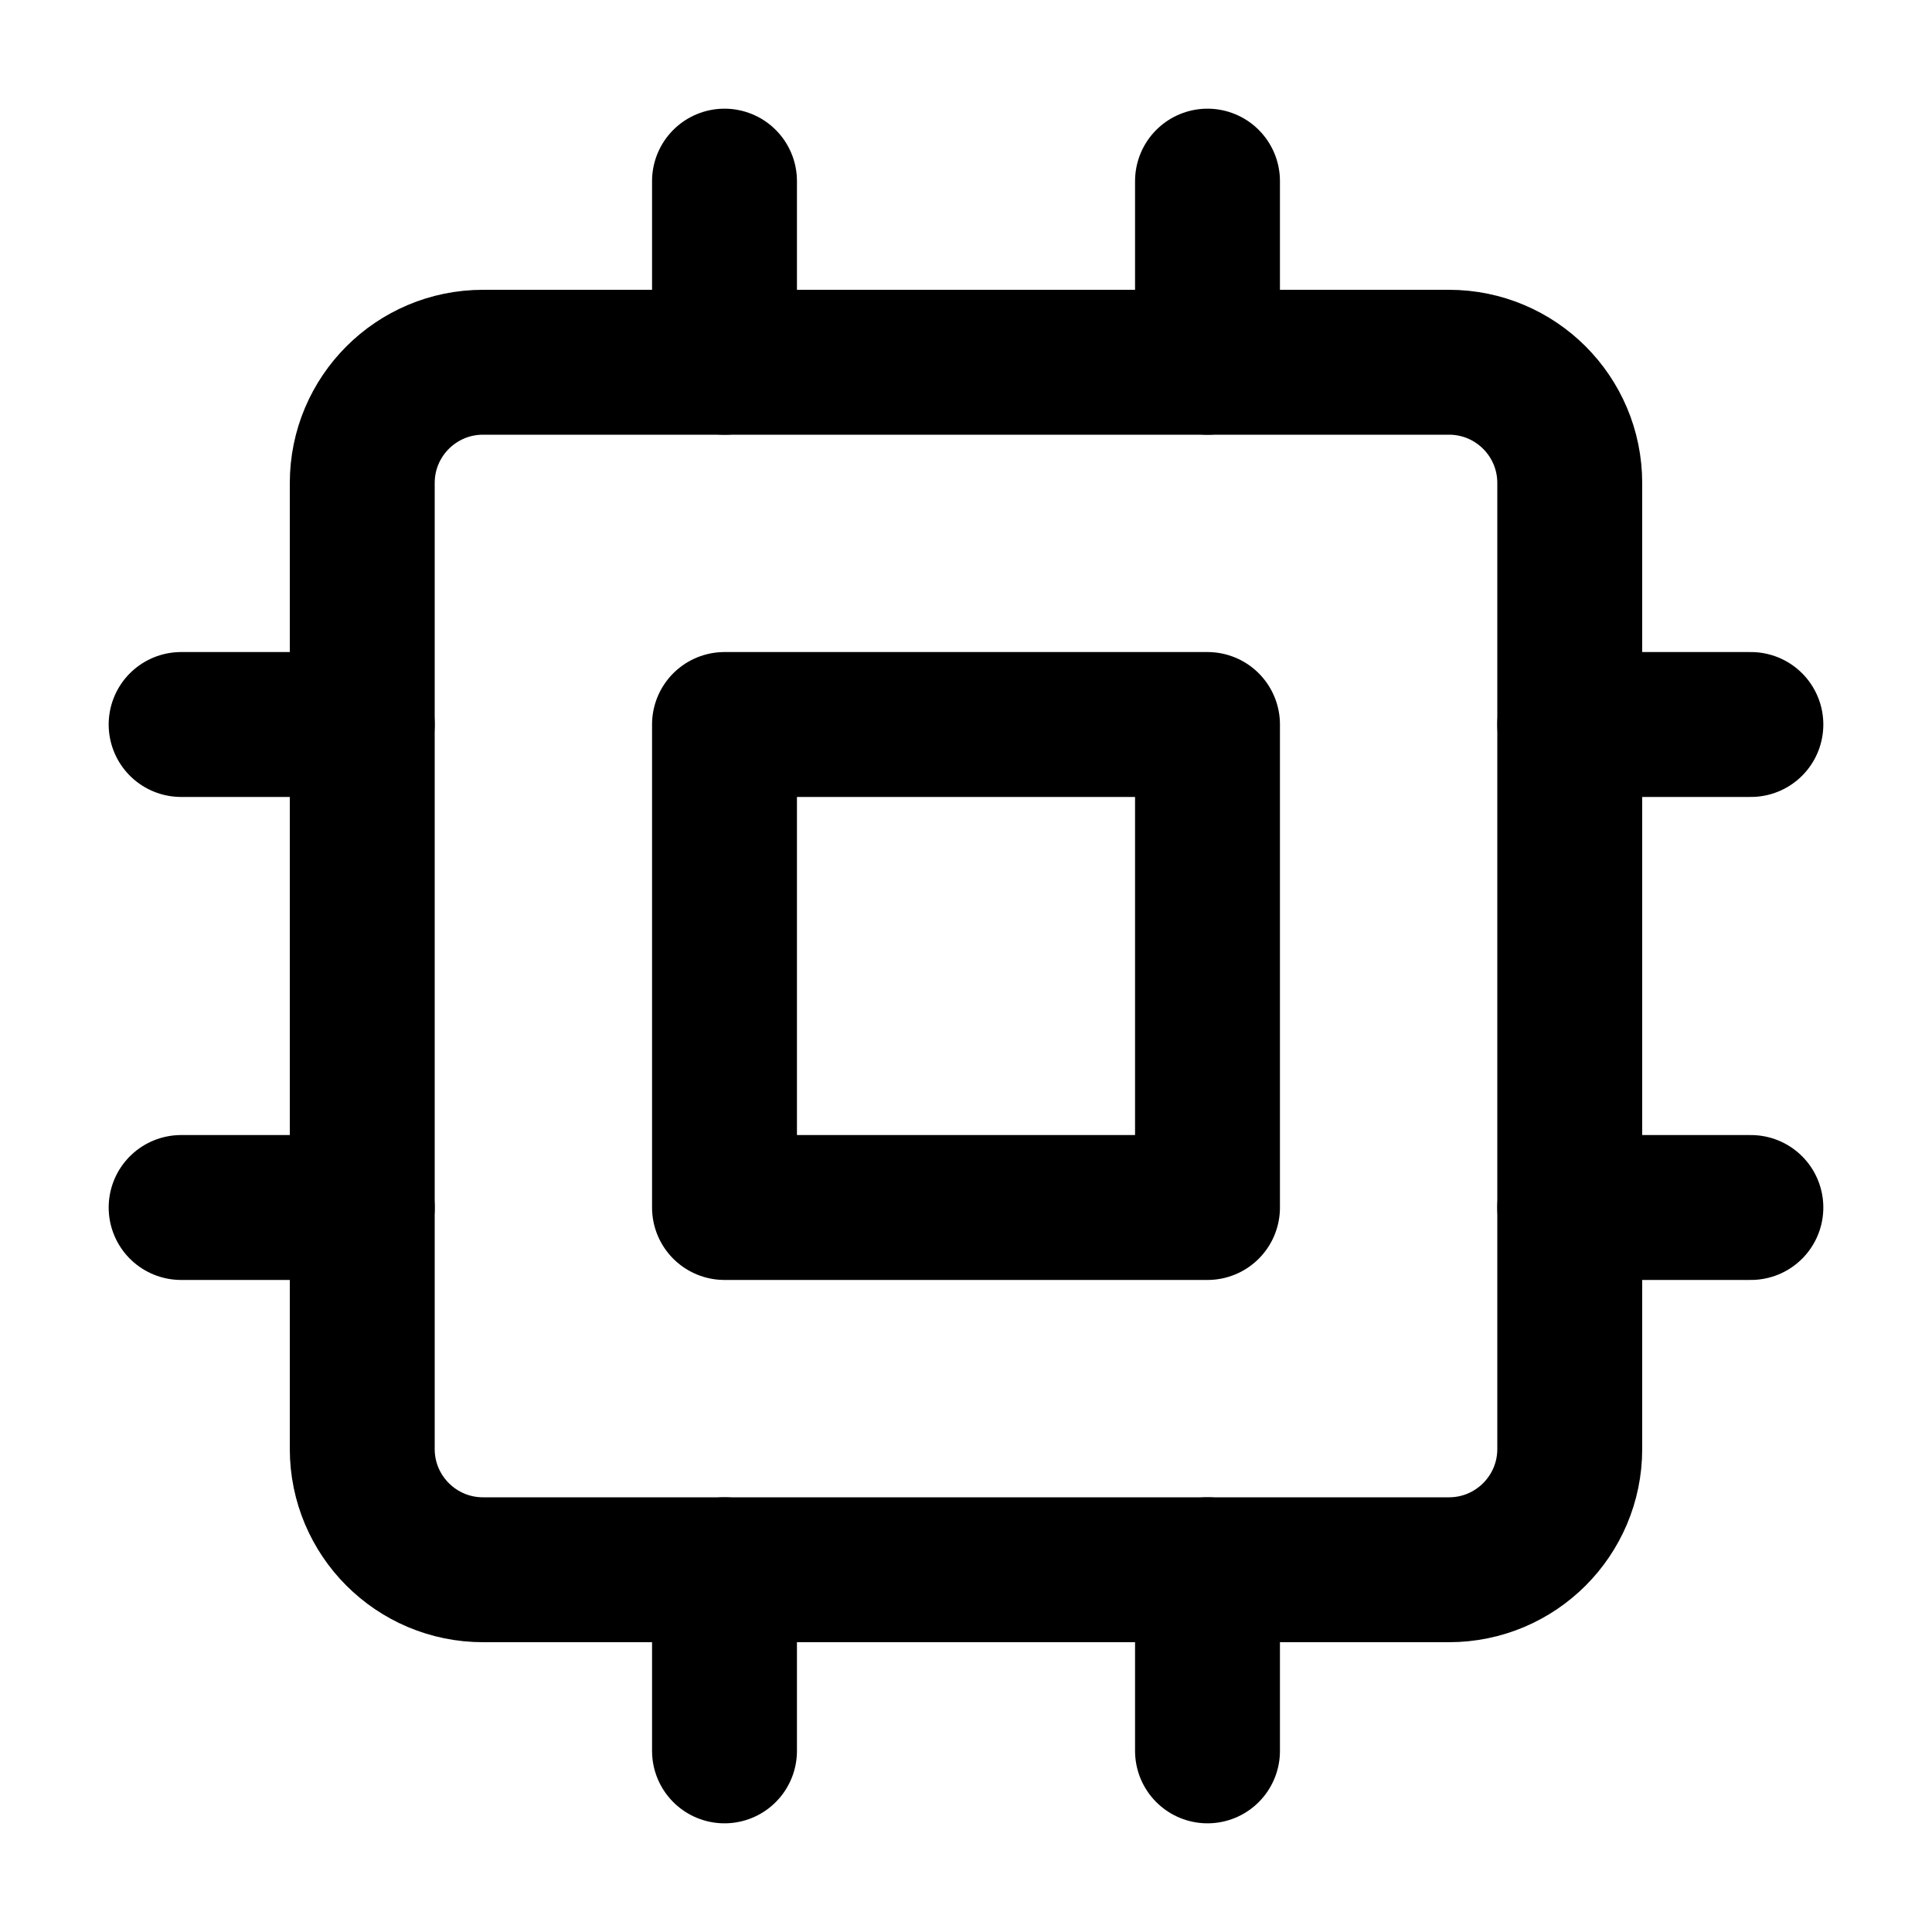
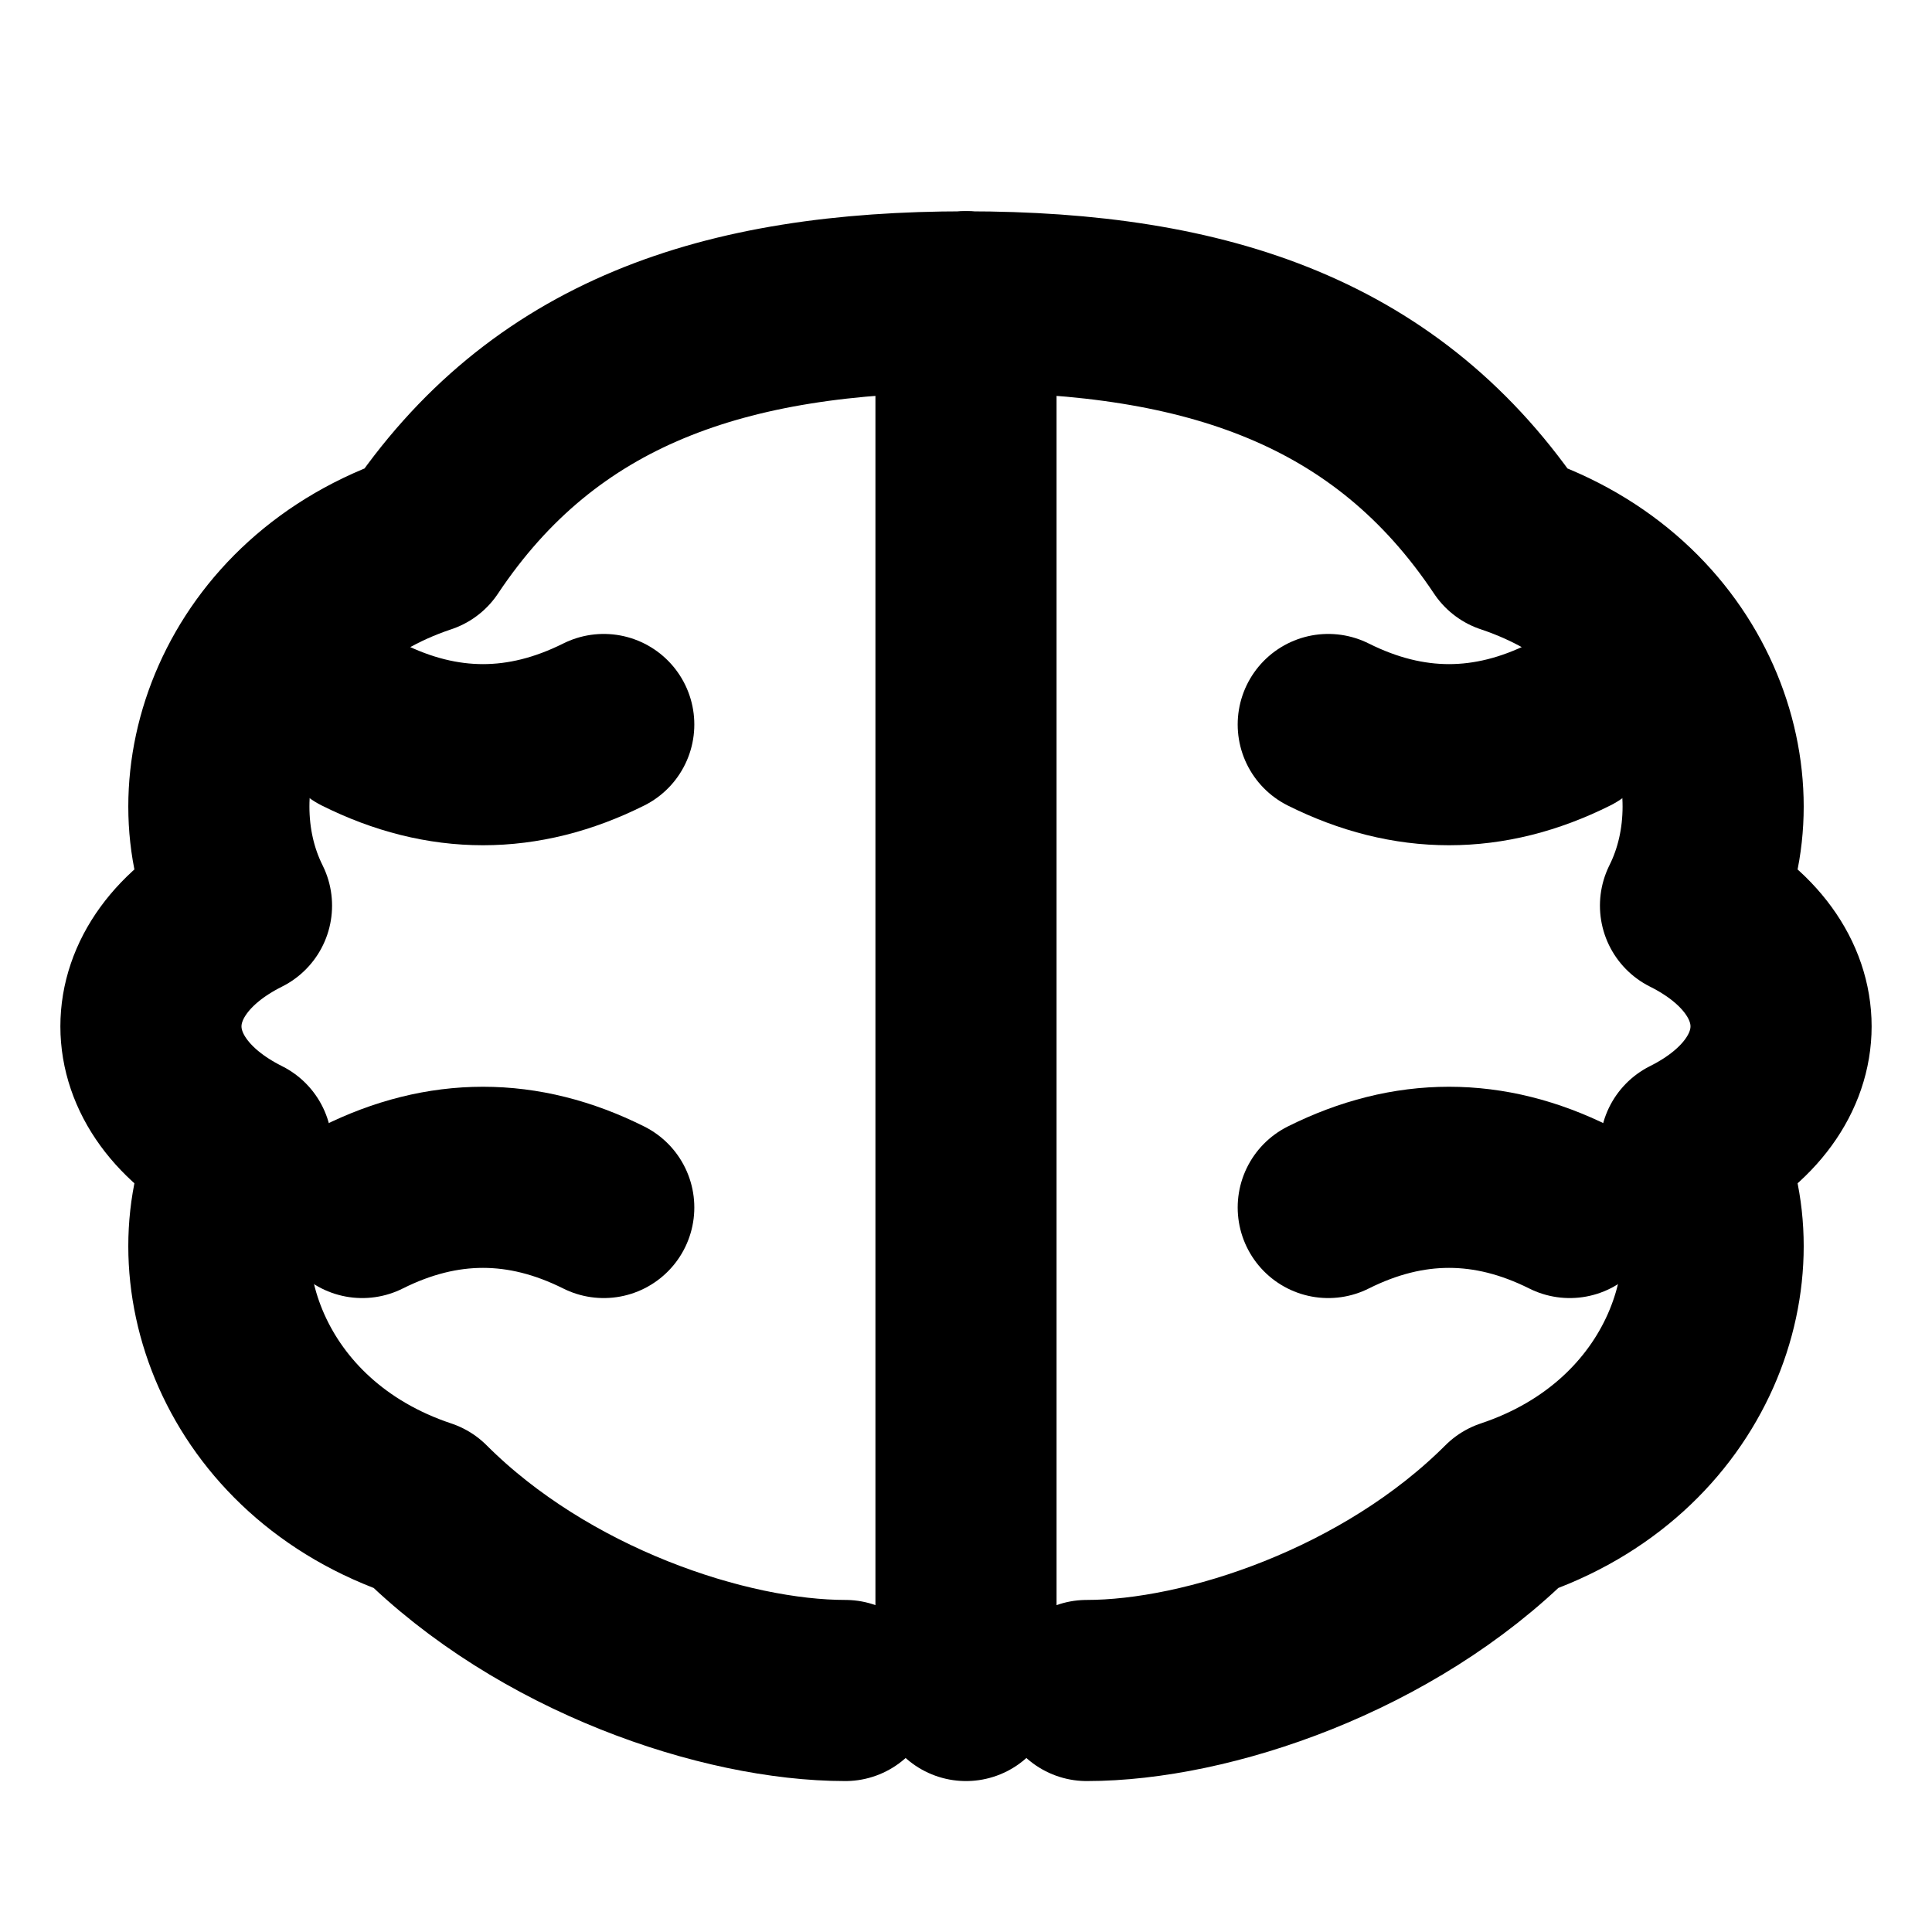
- <svg xmlns="http://www.w3.org/2000/svg" width="16" height="16" viewBox="0 0 16 16" fill="none">
-   <rect x="3" y="3" width="10" height="10" rx="1" stroke="black" stroke-width="1.2" stroke-linecap="round" stroke-linejoin="round" />
-   <rect x="6" y="6" width="4" height="4" stroke="black" stroke-width="1.2" stroke-linecap="round" stroke-linejoin="round" />
-   <path d="M6 1.5V3" stroke="black" stroke-width="1.2" stroke-linecap="round" stroke-linejoin="round" />
-   <path d="M10 1.5V3" stroke="black" stroke-width="1.2" stroke-linecap="round" stroke-linejoin="round" />
-   <path d="M6 13V14.5" stroke="black" stroke-width="1.2" stroke-linecap="round" stroke-linejoin="round" />
-   <path d="M10 13V14.5" stroke="black" stroke-width="1.2" stroke-linecap="round" stroke-linejoin="round" />
-   <path d="M1.5 6H3" stroke="black" stroke-width="1.2" stroke-linecap="round" stroke-linejoin="round" />
-   <path d="M1.5 10H3" stroke="black" stroke-width="1.2" stroke-linecap="round" stroke-linejoin="round" />
-   <path d="M13 6H14.5" stroke="black" stroke-width="1.2" stroke-linecap="round" stroke-linejoin="round" />
-   <path d="M13 10H14.5" stroke="black" stroke-width="1.2" stroke-linecap="round" stroke-linejoin="round" />
+ <svg xmlns="http://www.w3.org/2000/svg" width="16" height="16" viewBox="0 0 16 16" fill="none" stroke="currentColor" stroke-width="1.5" stroke-linecap="round" stroke-linejoin="round">
+   <path d="M8 14V2.5" />
+   <path d="M8 2.5C6 2.5 4.5 3 3.5 4.5C2 5 1.5 6.5 2 7.5C1 8 1 9 2 9.5C1.5 10.5 2 12 3.5 12.5C4.5 13.5 6 14 7 14" />
+   <path d="M8 2.5C10 2.5 11.5 3 12.5 4.5C14 5 14.5 6.5 14 7.5C15 8 15 9 14 9.5C14.5 10.5 14 12 12.5 12.5C11.5 13.5 10 14 9 14" />
+   <path d="M3 6Q4 6.5 5 6" />
+   <path d="M3 10Q4 9.5 5 10" />
+   <path d="M13 6Q12 6.5 11 6" />
+   <path d="M13 10Q12 9.5 11 10" />
</svg>
